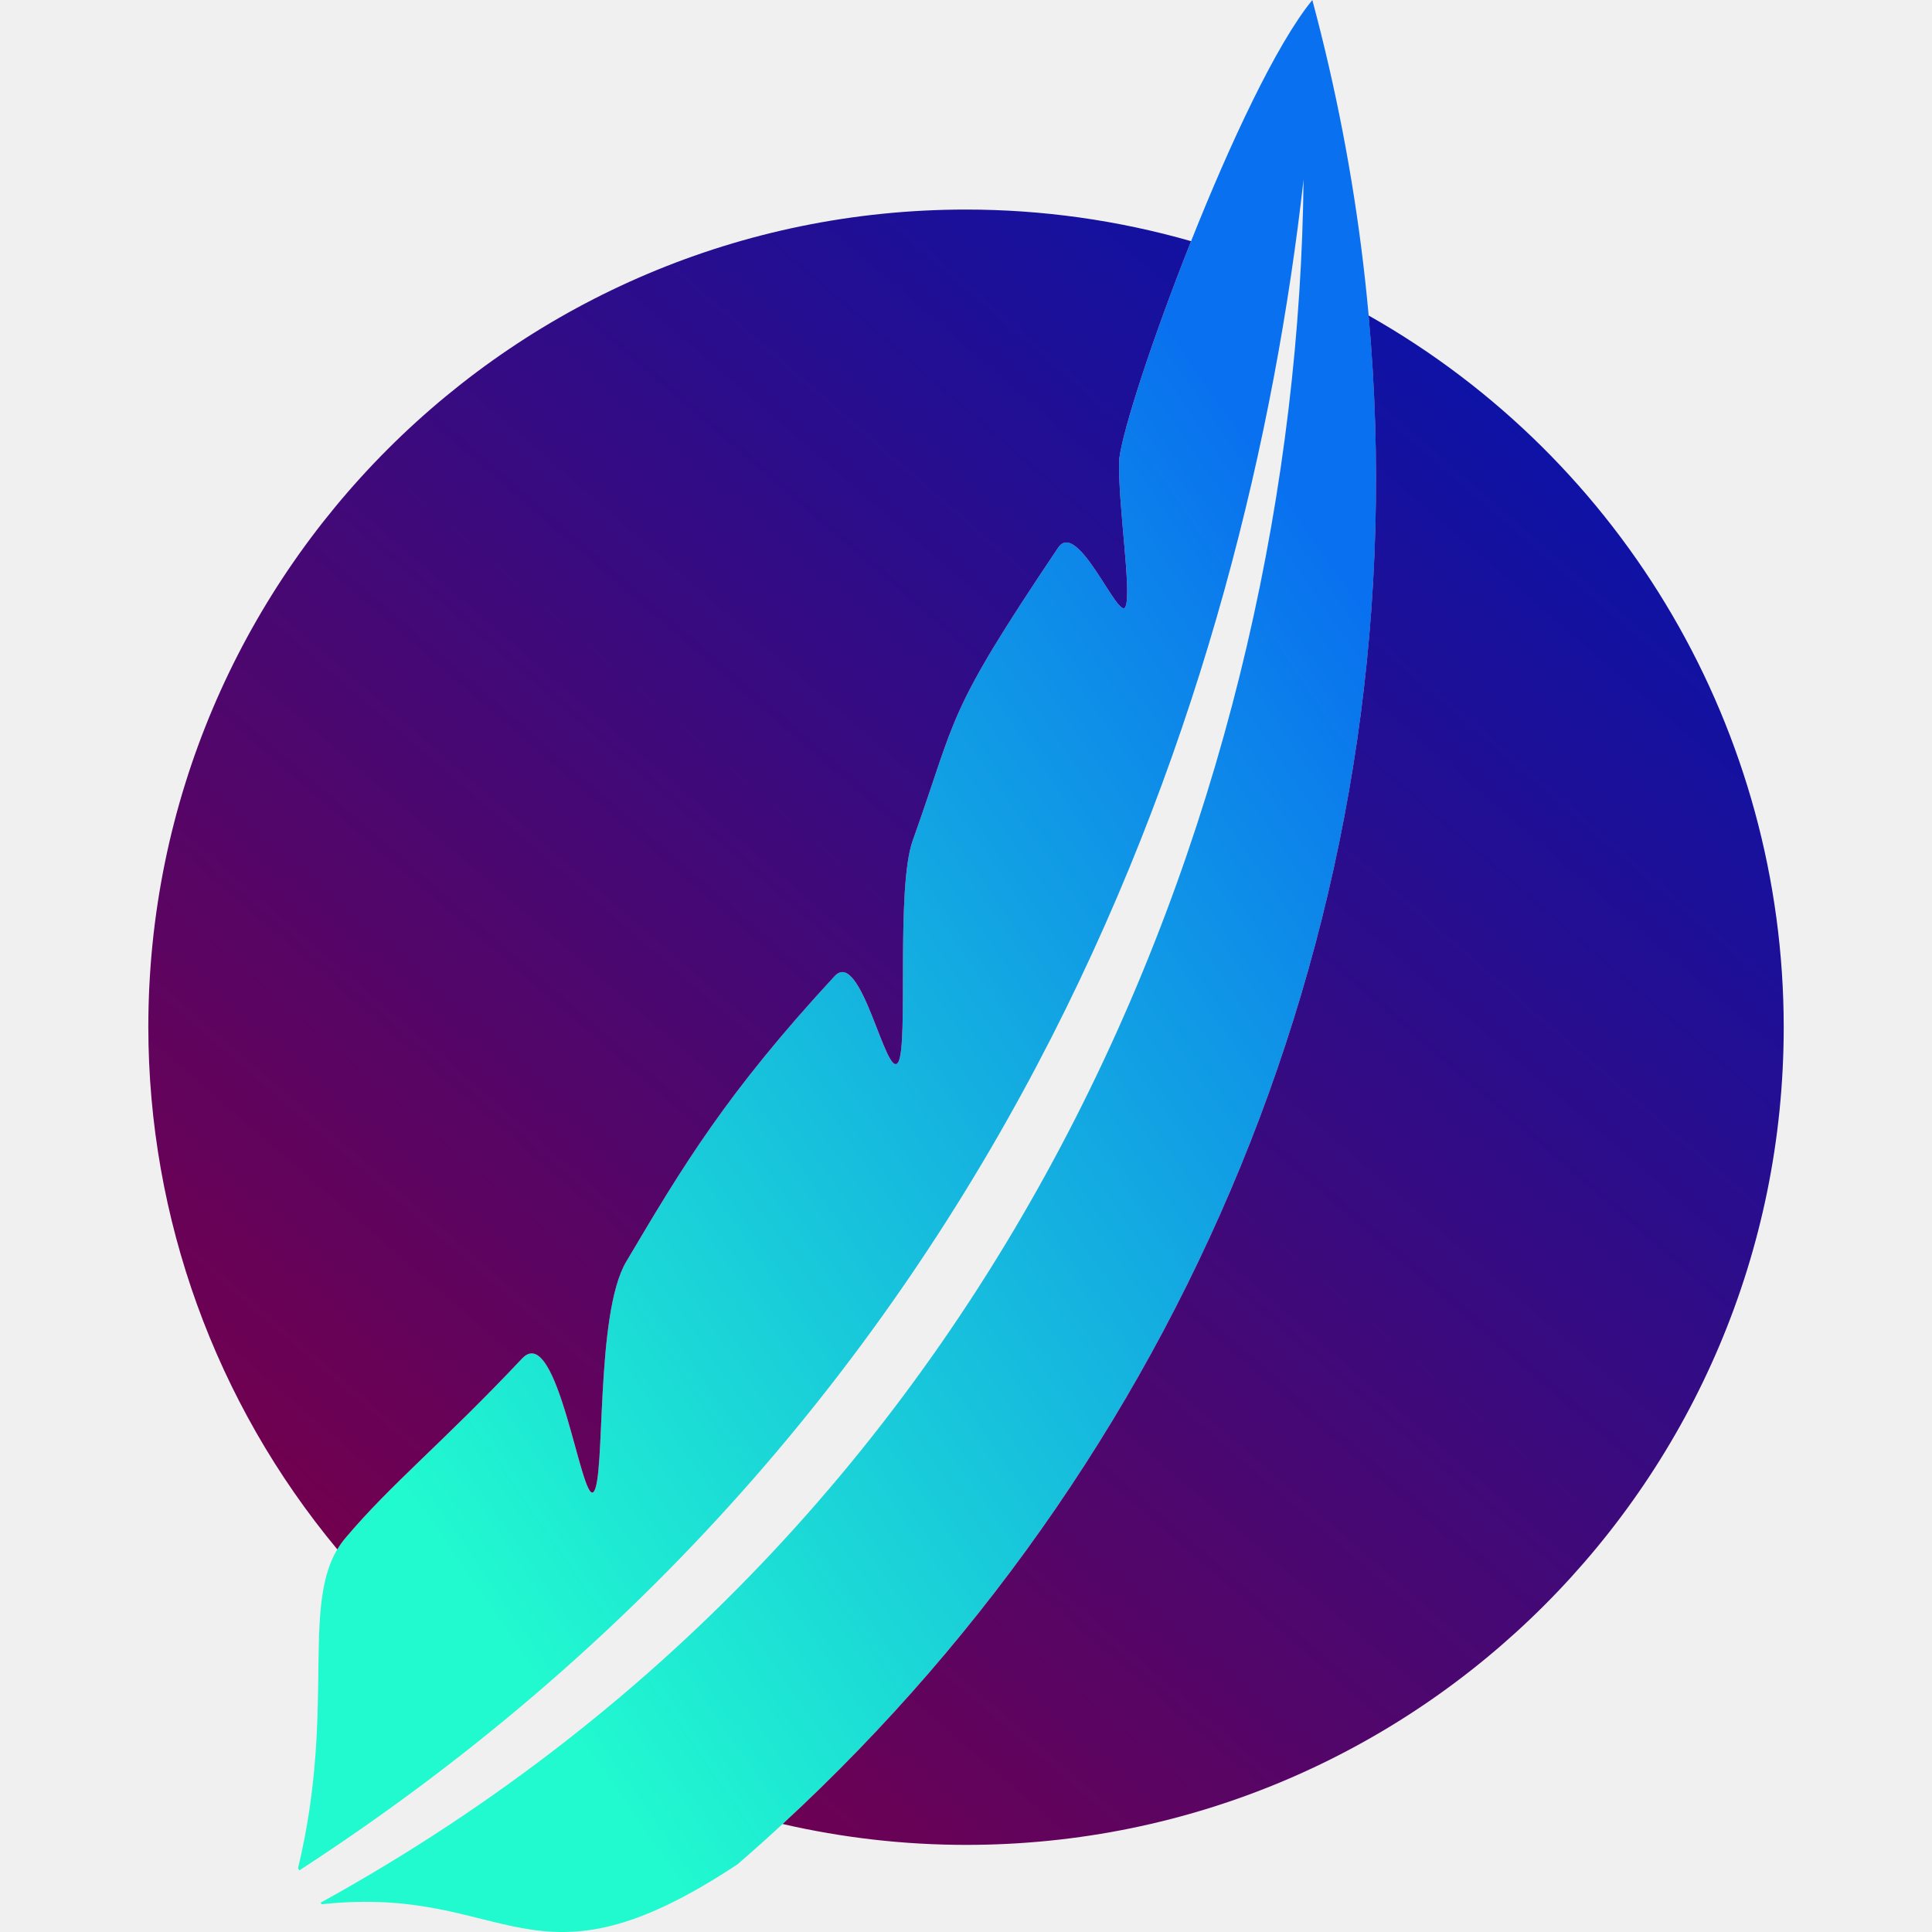
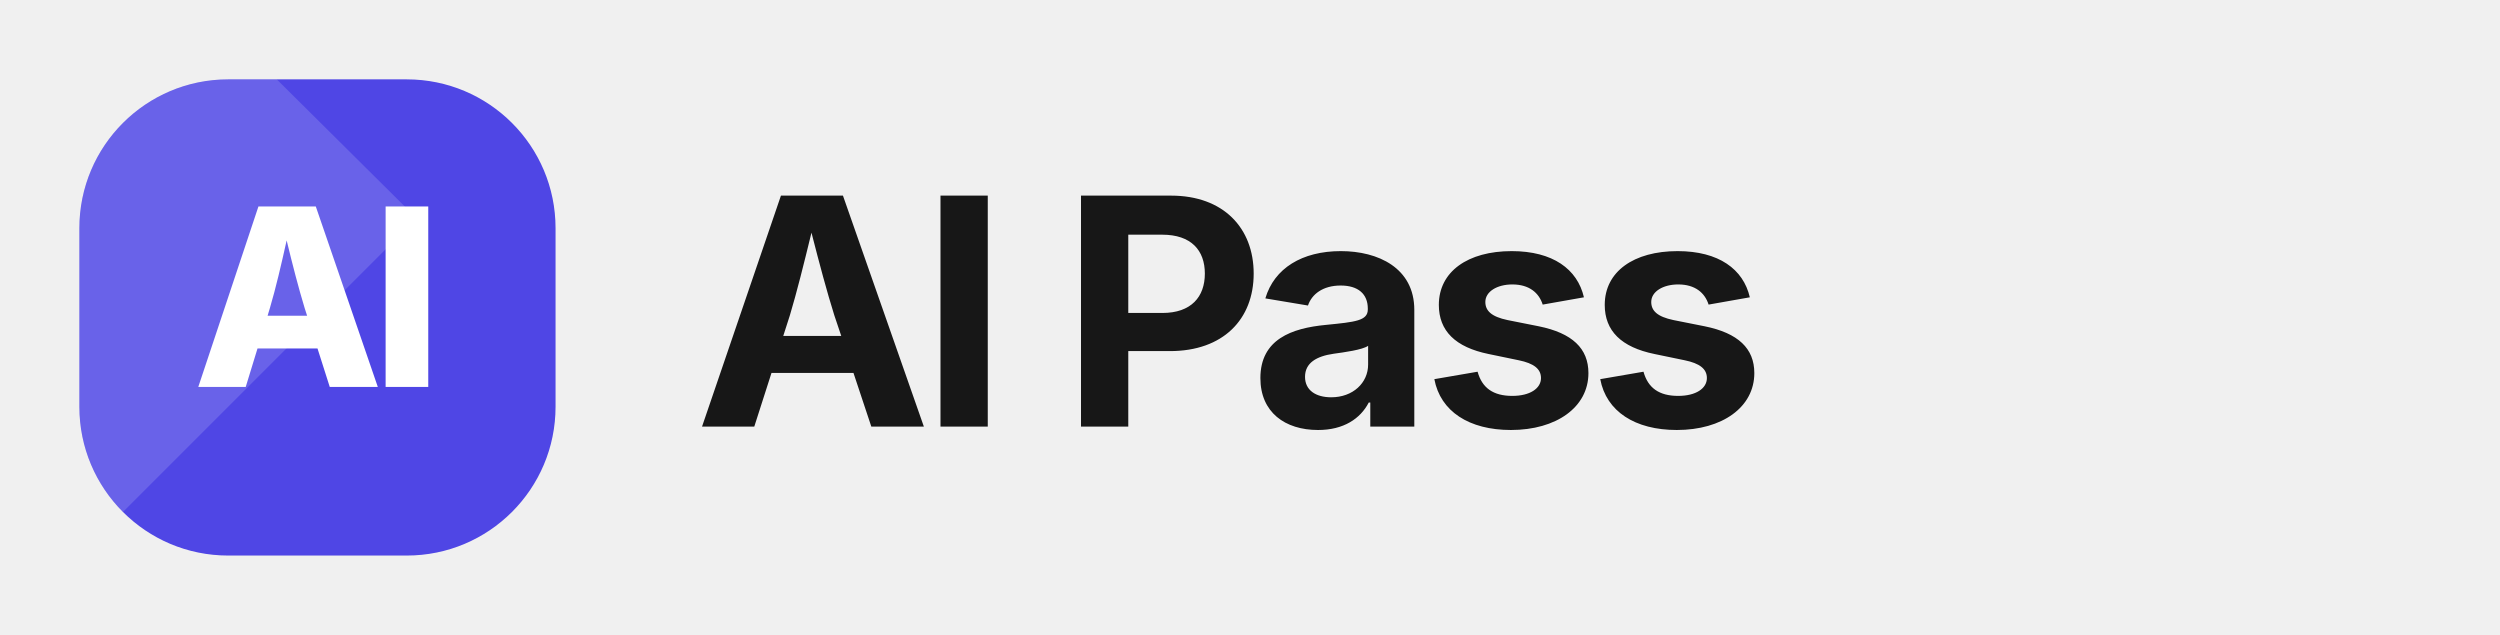
- <svg xmlns="http://www.w3.org/2000/svg" xmlns:xlink="http://www.w3.org/1999/xlink" width="512" height="512" version="1.1" viewBox="0 0 512 512">
+ <svg xmlns="http://www.w3.org/2000/svg" viewBox="0 0 252 64" role="img" aria-labelledby="title">
+   <style>
+     .wordmark { fill: #171717; }
+     @media (prefers-color-scheme: dark) { .wordmark { fill: #ffffff; } }
+   </style>
  <defs>
-     <linearGradient id="linearGradient22708">
-       <stop stop-color="#21facf" offset="0" />
-       <stop stop-color="#0970ef" offset="1" />
-     </linearGradient>
-     <linearGradient id="linearGradient6949" x1="68.454" x2="198.59" y1="246.73" y2="96.35" gradientTransform="translate(-5.754,-56.594)" gradientUnits="userSpaceOnUse">
-       <stop stop-color="#72004e" offset="0" />
-       <stop stop-color="#0015b1" offset="1" />
-     </linearGradient>
-     <linearGradient id="linearGradient22718" x1="56.735" x2="155.2" y1="246.96" y2="58.575" gradientUnits="userSpaceOnUse">
-       <stop stop-color="#4f00da" offset="0" />
-       <stop stop-color="#e5311b" offset="1" />
-     </linearGradient>
-     <linearGradient id="linearGradient23463" x1="68.454" x2="198.59" y1="246.73" y2="96.35" gradientUnits="userSpaceOnUse" xlink:href="#linearGradient22708" />
-     <linearGradient id="linearGradient903" x1="54.478" x2="192.1" y1="247.56" y2="9.809" gradientTransform="matrix(.87923 0 0 .87923 -9.551 48.787)" gradientUnits="userSpaceOnUse">
-       <stop stop-color="#dc180d" offset="0" />
-       <stop stop-color="#f96e20" offset=".5" />
-       <stop stop-color="#f4ce41" offset="1" />
-     </linearGradient>
-     <linearGradient id="linearGradient918" x1="39.468" x2="154.99" y1="204.22" y2="124.47" gradientUnits="userSpaceOnUse" xlink:href="#linearGradient22708" />
+     <clipPath id="tile">
+       <rect x="8" y="8" width="48" height="48" rx="15" ry="15" />
+     </clipPath>
  </defs>
-   <g transform="matrix(2.473 0 0 2.473 -4.8978 -4.8812)">
-     <path transform="translate(-5.5496,-57.412)" d="m148.16 59.393c-7.71 9.399-19.951 42.888-20.696 49.204-0.17 4.674 1.373 14.231 0.672 15.805-0.719 1.613-5.117-9.446-7.215-6.327-12.219 18.168-10.7 17.731-15.582 31.378-1.836 5.131-0.424 21.99-1.567 23.773-1.273 1.987-3.962-12.31-6.806-9.236-11.603 12.54-16.279 20.379-22.336 30.607-3.359 5.673-2.182 23.33-3.506 24.674-1.302 1.321-3.857-18.326-7.644-14.309-8.519 9.038-14.054 13.441-18.946 19.252-5.198 6.174-0.783 17.584-5.067 35.383l0.145 0.221c77.447-50.308 101.52-127.16 107.61-181.19-0.681 63.93-29.41 142.78-105.33 184.65l0.113 0.171c20.241-2.181 22.307 10.458 44.562-4.284 55.792-48.277 81.856-124.29 61.593-199.78z" display="none" fill="url(#linearGradient903)" />
-     <path transform="translate(-5.5498,-57.412)" d="m148.16 59.393c-7.71 9.399-19.951 42.888-20.696 49.204-0.17 4.674 1.373 14.231 0.672 15.805-0.719 1.613-5.117-9.446-7.215-6.327-12.219 18.168-10.7 17.731-15.582 31.378-1.836 5.131-0.424 21.99-1.567 23.773-1.273 1.987-3.962-12.31-6.806-9.236-11.603 12.54-16.279 20.379-22.336 30.607-3.359 5.673-2.182 23.33-3.506 24.674-1.302 1.321-3.857-18.326-7.644-14.309-8.519 9.038-14.054 13.441-18.946 19.252-5.198 6.174-0.783 17.584-5.067 35.383l0.145 0.221c77.447-50.308 101.52-127.16 107.61-181.19-0.681 63.93-29.41 142.78-105.33 184.65l0.113 0.171c20.241-2.181 22.307 10.458 44.562-4.284 55.792-48.277 81.856-124.29 61.593-199.78z" fill="url(#linearGradient918)" />
-     <g transform="translate(0 2.0218e-5)">
-       <path transform="translate(-5.7543,-56.594)" d="m111.25 81.024c-48.394-1.5e-5 -87.625 39.231-87.625 87.625 0.017 20.443 7.182 40.236 20.253 55.954 0.252-0.422 0.536-0.824 0.858-1.206 4.892-5.81 10.427-10.214 18.946-19.252 3.787-4.018 6.341 15.63 7.644 14.309 1.324-1.344 0.147-19.001 3.506-24.674 6.056-10.228 10.733-18.067 22.336-30.607 2.844-3.074 5.533 11.223 6.806 9.236 1.142-1.782-0.269-18.641 1.566-23.773 4.882-13.647 3.363-13.21 15.582-31.378 2.098-3.119 6.496 7.94 7.215 6.327 0.701-1.573-0.842-11.131-0.672-15.805 0.372-3.15 3.604-13.059 7.705-23.367-7.843-2.247-15.962-3.388-24.12-3.389zm43.142 11.356c5.566 61.595-18.426 120.7-62.796 161.65 6.446 1.486 13.04 2.237 19.655 2.239 48.394 1e-5 87.625-39.231 87.625-87.625-3.1e-4 -31.581-16.995-60.719-44.484-76.268z" display="none" fill="url(#linearGradient22718)" />
-       <path transform="translate(-5.754,-56.594)" d="m111.25 81.024c-48.394-1.5e-5 -87.625 39.231-87.625 87.625 0.017 20.443 7.182 40.236 20.253 55.954 0.252-0.422 0.536-0.824 0.858-1.206 4.892-5.81 10.427-10.214 18.946-19.252 3.787-4.018 6.341 15.63 7.644 14.309 1.324-1.344 0.147-19.001 3.506-24.674 6.056-10.228 10.733-18.067 22.336-30.607 2.844-3.074 5.533 11.223 6.806 9.236 1.142-1.782-0.269-18.641 1.566-23.773 4.882-13.647 3.363-13.21 15.582-31.378 2.098-3.119 6.496 7.94 7.215 6.327 0.701-1.573-0.842-11.131-0.672-15.805 0.372-3.15 3.604-13.059 7.705-23.367-7.843-2.247-15.962-3.388-24.12-3.389zm43.142 11.356c5.566 61.595-18.426 120.7-62.796 161.65 6.446 1.486 13.04 2.237 19.655 2.239 48.394 1e-5 87.625-39.231 87.625-87.625-3.1e-4 -31.581-16.995-60.719-44.484-76.268z" display="none" fill="url(#linearGradient23463)" />
-       <path d="m105.5 24.43c-48.394-1.5e-5 -87.625 39.231-87.625 87.625 0.017 20.443 7.182 40.236 20.253 55.954 0.252-0.422 0.536-0.824 0.858-1.206 4.892-5.81 10.427-10.214 18.946-19.252 3.787-4.018 6.341 15.63 7.644 14.309 1.324-1.344 0.147-19.001 3.506-24.674 6.056-10.228 10.733-18.067 22.336-30.607 2.844-3.074 5.533 11.223 6.806 9.236 1.142-1.782-0.269-18.641 1.566-23.773 4.882-13.647 3.363-13.21 15.582-31.378 2.098-3.119 6.496 7.94 7.215 6.327 0.701-1.573-0.842-11.131-0.672-15.805 0.372-3.15 3.604-13.059 7.705-23.367-7.843-2.247-15.962-3.388-24.12-3.389zm43.142 11.356c5.566 61.595-18.426 120.7-62.796 161.65 6.446 1.486 13.04 2.237 19.655 2.239 48.394 1e-5 87.625-39.231 87.625-87.625-3.1e-4 -31.581-16.995-60.719-44.484-76.268z" fill="url(#linearGradient6949)" />
-     </g>
+   <g clip-path="url(#tile)">
+     <rect x="8" y="8" width="48" height="48" fill="#4F46E5" />
+     <polygon points="8,8 27.9,8 42,22 8,56" fill="#FFFFFF" fill-opacity="0.15" />
  </g>
+   <text x="32" y="39" text-anchor="middle" font-family="Outfit, Inter, -apple-system, BlinkMacSystemFont, 'Segoe UI', sans-serif" font-size="25" font-weight="800" letter-spacing="-1.2" fill="#FFFFFF">AI</text>
+   <text x="70" y="43" font-family="Outfit, Inter, -apple-system, BlinkMacSystemFont, 'Segoe UI', sans-serif" font-size="32" font-weight="750" letter-spacing="-1.2" class="wordmark">AI Pass</text>
</svg>
